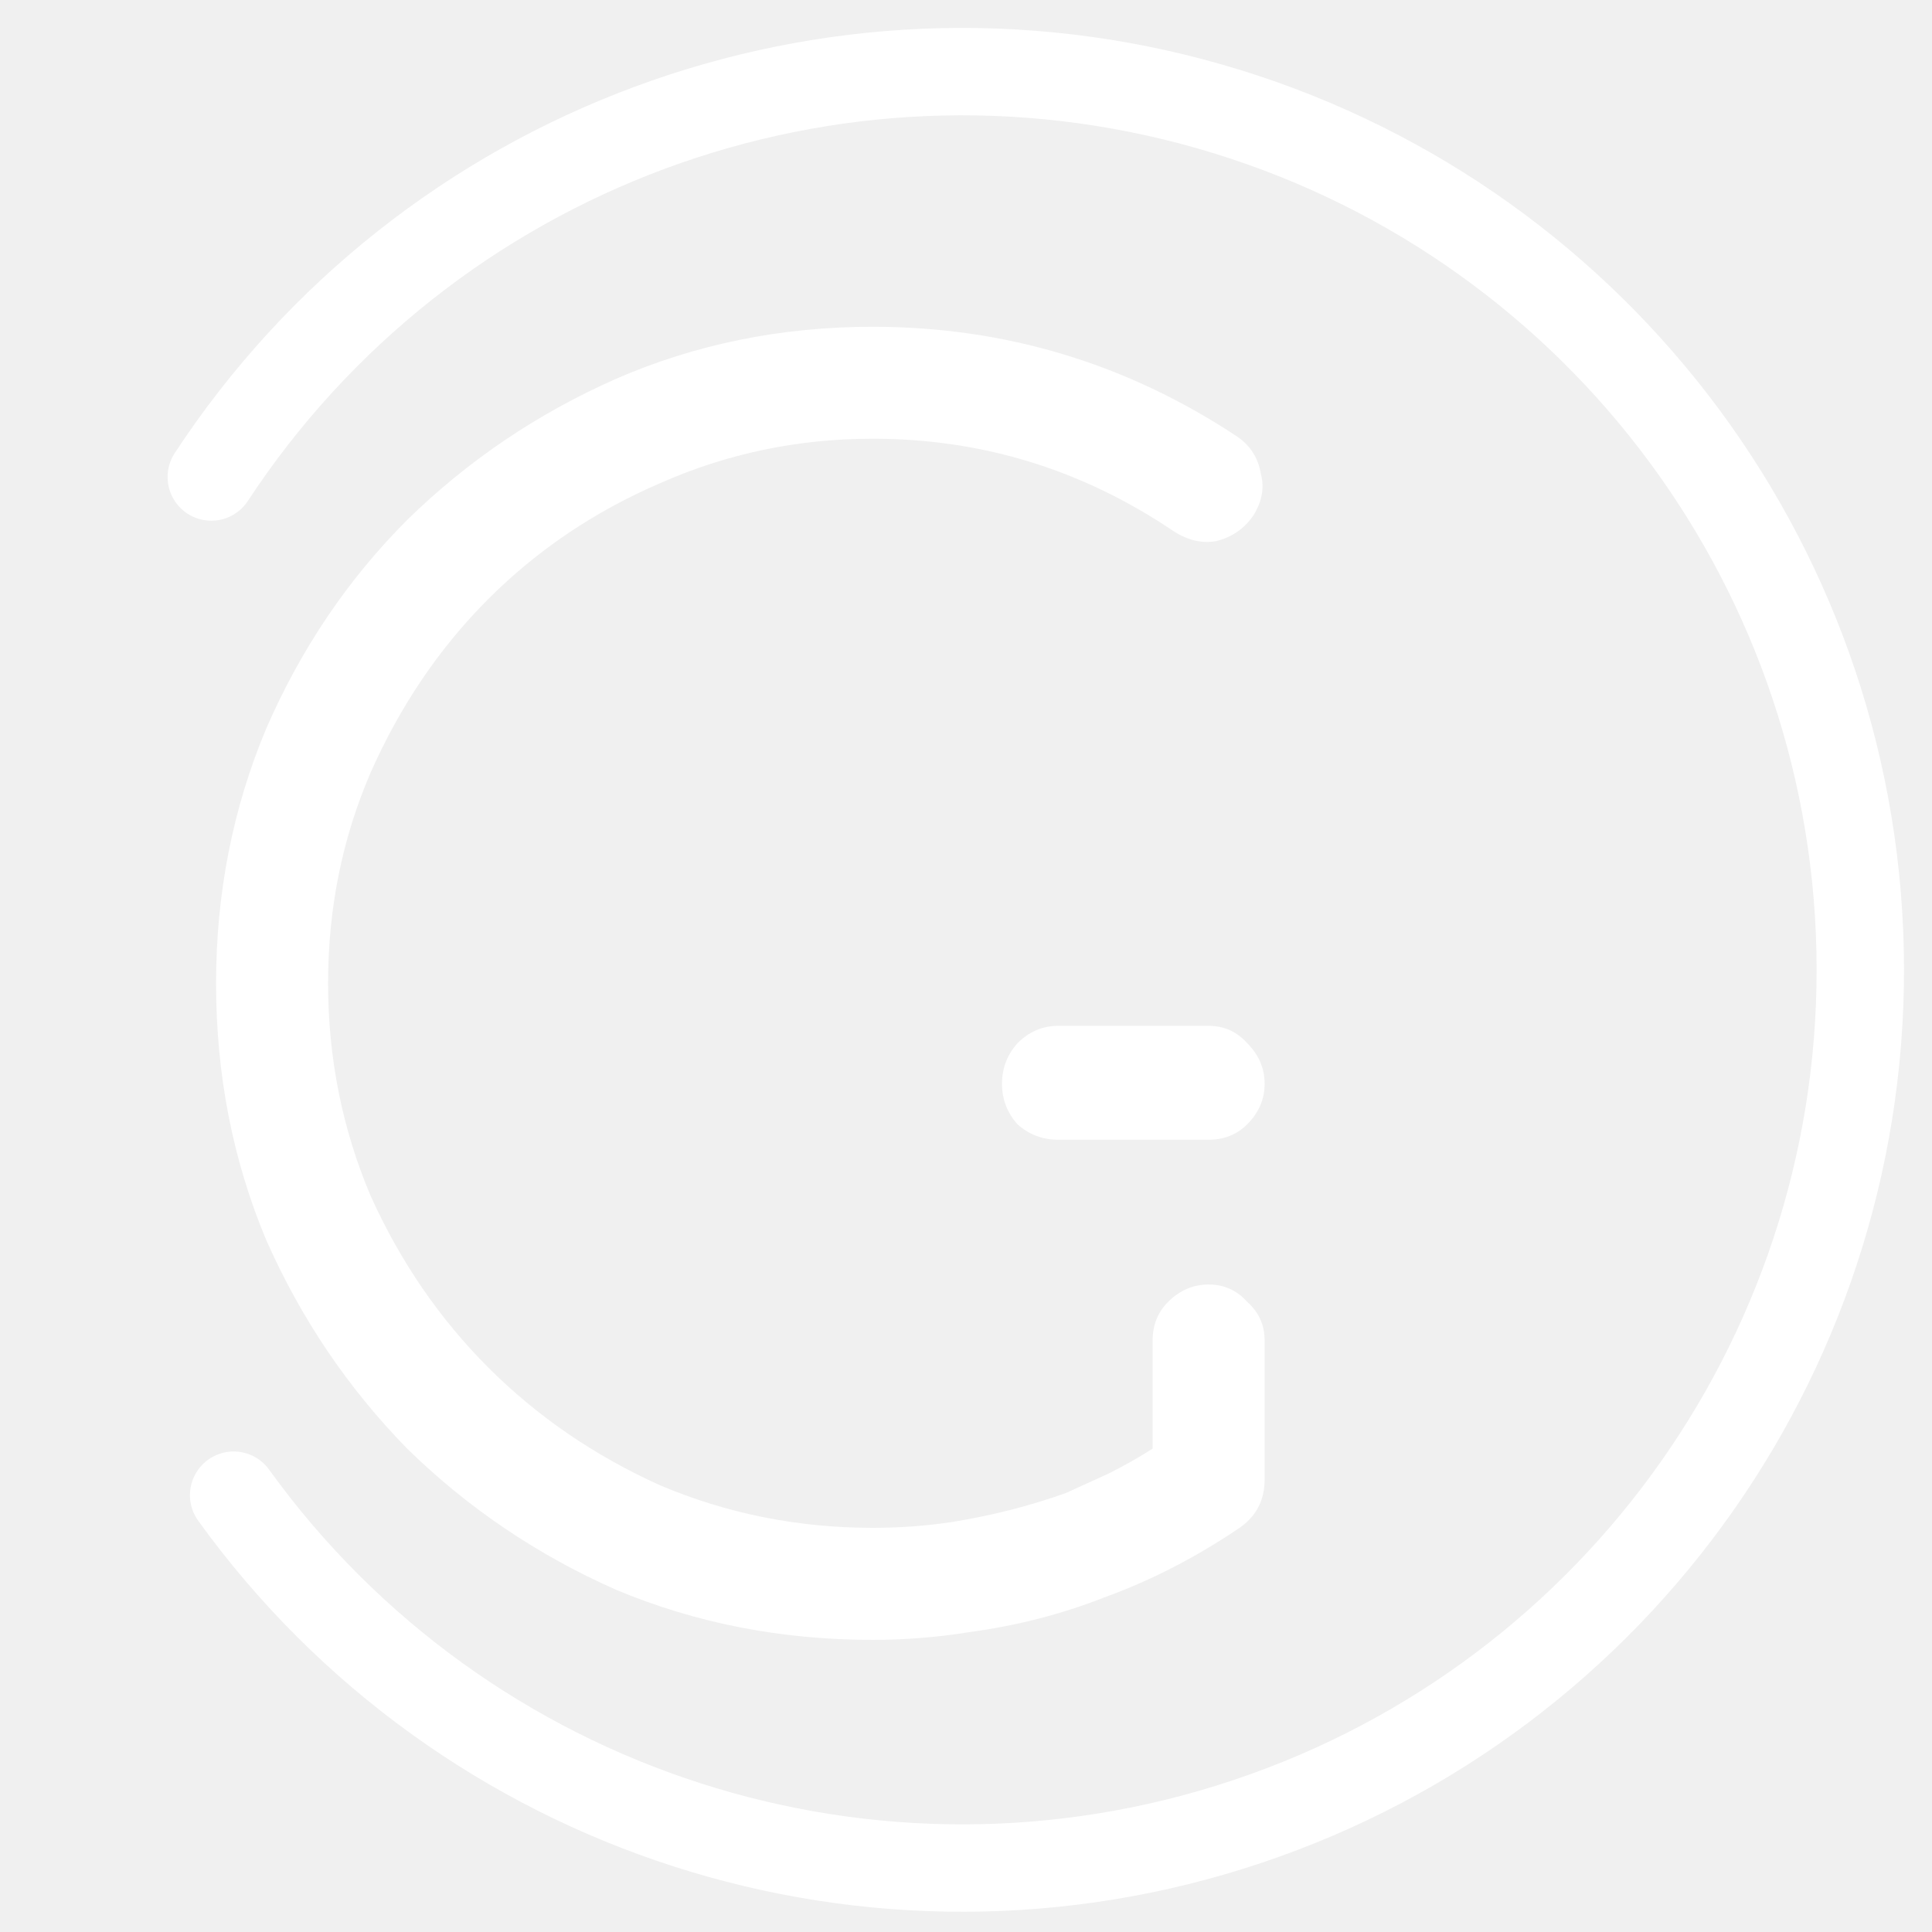
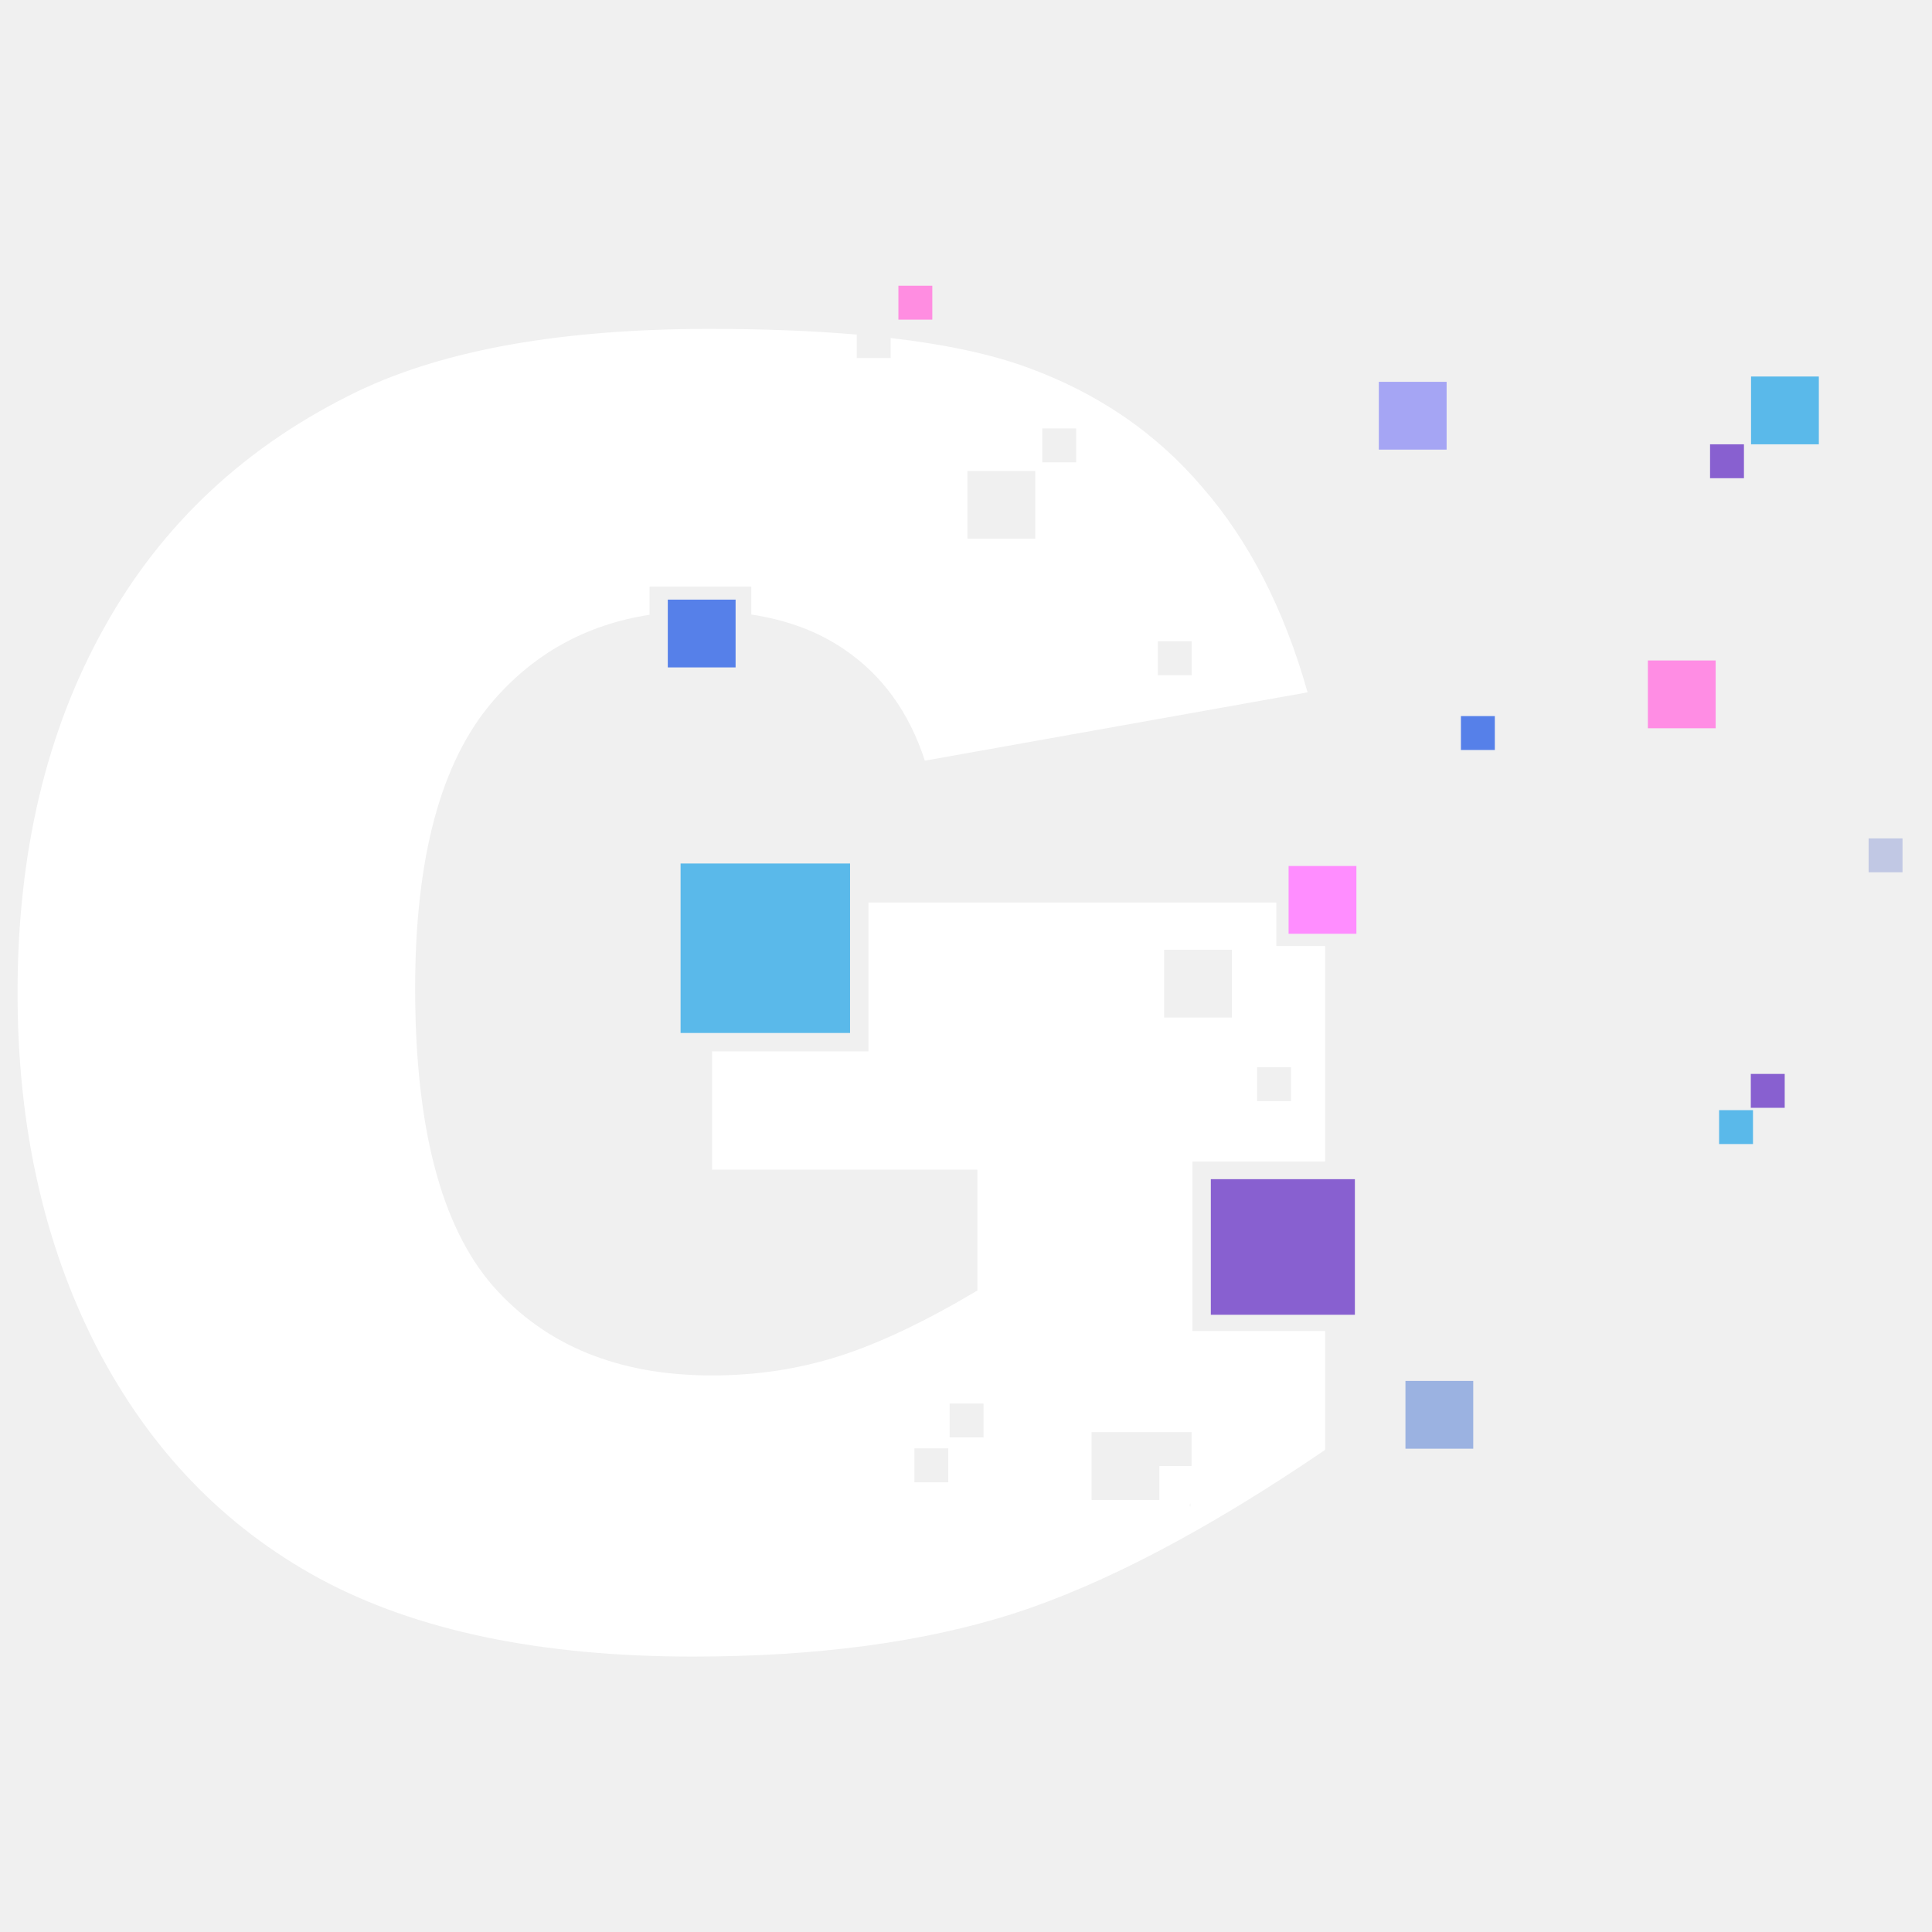
- <svg xmlns="http://www.w3.org/2000/svg" width="226.772" height="226.772" viewBox="0 0 60 60" version="1.1" id="svg8">
-   <defs id="defs2" />
-   <g id="layer1" transform="translate(0,-237)">
-     <g aria-label="G" style="font-style:normal;font-variant:normal;font-weight:normal;font-stretch:normal;font-size:50.8px;line-height:1.25;font-family:'ONE DAY';-inkscape-font-specification:'ONE DAY';letter-spacing:-0.037px;word-spacing:0px;fill:#333333;fill-opacity:0.975;stroke:none;stroke-width:0.265" id="text817">
-       <path d="m 39.274,282.951 q 0,0.96 -0.78,1.499 -2.039,1.379 -4.198,2.159 -1.979,0.78 -4.198,1.079 -0.72,0.12 -1.499,0.18 -0.72,0.06 -1.499,0.06 -4.258,0 -7.976,-1.559 -3.658,-1.619 -6.477,-4.378 -2.759,-2.819 -4.378,-6.477 -1.559,-3.718 -1.559,-7.976 0,-4.198 1.559,-7.916 1.619,-3.718 4.378,-6.477 2.819,-2.759 6.477,-4.378 3.718,-1.619 7.976,-1.619 6.177,0 11.335,3.418 0.6,0.42 0.72,1.139 0.18,0.66 -0.24,1.319 -0.42,0.6 -1.139,0.78 -0.66,0.12 -1.319,-0.3 -4.258,-2.879 -9.356,-2.879 -3.478,0 -6.597,1.379 -3.059,1.319 -5.338,3.598 -2.279,2.279 -3.658,5.397 -1.319,3.059 -1.319,6.537 0,3.478 1.319,6.597 1.379,3.059 3.658,5.338 2.279,2.279 5.338,3.658 3.119,1.319 6.597,1.319 1.259,0 2.459,-0.18 1.859,-0.3 3.538,-0.9 0.66,-0.3 1.319,-0.6 0.72,-0.36 1.379,-0.78 v -3.358 q 0,-0.72 0.48,-1.199 0.54,-0.54 1.259,-0.54 0.72,0 1.199,0.54 0.54,0.48 0.54,1.199 z m -1.739,-14.093 q 0.72,0 1.199,0.54 0.54,0.54 0.54,1.259 0,0.72 -0.54,1.259 -0.48,0.48 -1.199,0.48 h -4.678 q -0.72,0 -1.259,-0.48 -0.48,-0.54 -0.48,-1.259 0,-0.72 0.48,-1.259 0.54,-0.54 1.259,-0.54 z" style="font-style:normal;font-variant:normal;font-weight:bold;font-stretch:normal;font-size:59.972px;font-family:Break;-inkscape-font-specification:'Break Bold';fill:#ffffff;fill-opacity:0.975;stroke-width:0.265" id="path827" />
+ <svg xmlns="http://www.w3.org/2000/svg" width="114mm" height="114mm" viewBox="0 0 114 114" version="1.1" id="svg8">
+   <defs id="defs2">
+     </defs>
+   <g id="layer1" transform="translate(0,-183)">
+     <g aria-label="G" style="font-style:normal;font-weight:normal;font-size:105.833px;line-height:1.25;font-family:sans-serif;letter-spacing:0px;word-spacing:0px;fill:#000000;fill-opacity:1;stroke:none;stroke-width:0.265" id="text3715" transform="translate(-0.09449405)">
+       <path style="font-style:normal;font-variant:normal;font-weight:normal;font-stretch:normal;font-size:105.833px;font-family:'Arial Black';-inkscape-font-specification:'Arial Black, ';fill:#ffffff;fill-opacity:1;stroke-width:1" d="M 158.209 73.35 C 125.396 73.35 99.29 77.972 79.889 87.217 C 55.019 99.196 36.139 116.774 23.248 139.951 C 10.357 162.998 3.912 190.146 3.912 221.396 C 3.912 251.084 9.771 277.386 21.49 300.303 C 33.339 323.219 49.941 340.472 71.295 352.061 C 92.779 363.649 120.514 369.443 154.498 369.443 C 182.102 369.443 205.93 366.253 225.982 359.873 C 246.165 353.363 269.342 341.188 295.514 323.35 L 295.514 296.836 L 265.936 296.836 L 265.936 259.041 L 295.514 259.041 L 295.514 210.984 L 284.643 210.984 L 284.643 201.279 L 193.678 201.279 L 193.678 234.471 L 158.795 234.471 L 158.795 260.85 L 217.975 260.85 L 217.975 287.803 C 206.386 294.704 196.1 299.587 187.115 302.451 C 178.131 305.316 168.691 306.748 158.795 306.748 C 137.962 306.748 121.686 300.107 109.967 286.826 C 98.378 273.545 92.584 251.409 92.584 220.42 C 92.584 191.253 98.313 169.964 109.771 156.553 C 118.993 145.777 130.697 139.304 144.865 137.104 L 144.865 130.818 L 167.543 130.818 L 167.543 137.049 C 175.586 138.265 182.503 140.857 188.287 144.834 C 196.751 150.563 202.74 158.831 206.256 169.639 L 291.607 154.404 C 286.399 135.915 278.587 120.68 268.17 108.701 C 257.883 96.592 244.863 87.673 229.107 81.943 C 221.072 78.997 210.901 76.814 198.629 75.383 L 198.629 79.854 L 191.07 79.854 L 191.07 74.617 C 181.291 73.774 170.345 73.35 158.209 73.35 z M 232.445 95.545 L 240.004 95.545 L 240.004 103.104 L 232.445 103.104 L 232.445 95.545 z M 215.76 105.031 L 230.877 105.031 L 230.877 120.148 L 215.76 120.148 L 215.76 105.031 z M 258.213 143.01 L 265.773 143.01 L 265.773 150.568 L 258.213 150.568 L 258.213 143.01 z M 259.623 211.811 L 274.742 211.811 L 274.742 226.928 L 259.623 226.928 L 259.623 211.811 z M 280.355 238.01 L 287.916 238.01 L 287.916 245.568 L 280.355 245.568 L 280.355 238.01 z M 211.785 313.01 L 219.344 313.01 L 219.344 320.568 L 211.785 320.568 L 211.785 313.01 z M 243.438 319.391 L 258.18 319.391 L 258.557 319.391 L 265.738 319.391 L 265.738 326.949 L 258.557 326.949 L 258.557 334.508 L 243.438 334.508 L 243.438 319.391 z M 203.928 323.01 L 211.486 323.01 L 211.486 330.568 L 203.928 330.568 L 203.928 323.01 z M 265.475 335.312 L 265.475 335.984 L 265.359 335.984 L 265.365 335.4 L 265.475 335.312 z " transform="matrix(0.2645833,0,0,0.2645833,0.09449405,183)" id="path3744" />
+       <rect style="fill:#8860d0;fill-opacity:1;stroke-width:0.07" id="rect4567" width="8.5" height="8" x="71.541" y="252.579" />
+       <rect style="font-style:normal;font-weight:normal;font-size:105.833px;line-height:1.25;font-family:sans-serif;letter-spacing:0px;word-spacing:0px;fill:#5ab9ea;fill-opacity:1;stroke:none;stroke-width:0.07" id="rect4567-0" width="10" height="10" x="40.253" y="233.952" />
+       <rect style="fill:#5ab9ea;fill-opacity:1;stroke-width:0.07" id="rect4642" width="2" height="2" x="101.532" y="248.506" />
+       <rect y="199.86" x="53.106" height="2" width="2" id="rect4646" style="fill:#ff8de1;fill-opacity:1;stroke-width:0.07" />
+       <rect style="fill:#a5a5f4;fill-opacity:1;stroke-width:0.07" id="rect4657" width="4" height="4" x="81.454" y="205.53" />
+       <rect y="221.972" x="97.329" height="4" width="4" id="rect4659" style="fill:#ff8de4;fill-opacity:1;stroke-width:0.07" />
+       <rect style="fill:#5ab9ea;fill-opacity:1;stroke-width:0.07" id="rect4661" width="4" height="4" x="103.417" y="205.217" />
+       <rect style="fill:#9bb2e1;fill-opacity:1;stroke-width:0.07" id="rect4663" width="4" height="4" x="83.025" y="264.482" />
+       <rect y="232.47" x="110.355" height="2" width="2" id="rect4665" style="fill:#c1c8e4;fill-opacity:1;stroke-width:0.07" />
+       <rect y="246.368" x="103.403" height="2" width="2" id="rect4667" style="fill:#8860d0;fill-opacity:1;stroke-width:0.07" />
+       <rect style="fill:#5680e9;fill-opacity:1;stroke-width:0.07" id="rect4669" width="2" height="2" x="86.298" y="225.254" />
+       <rect style="fill:#ff8dff;fill-opacity:1;stroke-width:0.07" id="rect4671" width="4" height="4" x="76.13" y="234.099" />
+       <rect style="fill:#8860d0;fill-opacity:1;stroke-width:0.07" id="rect4674" width="2" height="2" x="100.998" y="209.217" />
+       <rect style="fill:#5680e9;fill-opacity:1;stroke-width:0.07" id="rect855" width="4" height="4" x="39.499" y="218.381" />
    </g>
-     <path style="opacity:1;fill:none;fill-opacity:1;stroke:#ffffff;stroke-width:2.714;stroke-linecap:round;stroke-miterlimit:4;stroke-dasharray:none;stroke-opacity:1" id="path821" d="m -251.814,6.562 a 27.893,27.893 0 0 1 11.506,31.012 27.893,27.893 0 0 1 -26.199,20.193 27.893,27.893 0 0 1 -27.06,-19.024 27.893,27.893 0 0 1 10.133,-31.487" transform="rotate(-90)" />
+     <flowRoot xml:space="preserve" id="flowRoot3717" style="font-style:normal;font-weight:normal;font-size:40px;line-height:1.25;font-family:sans-serif;letter-spacing:0px;word-spacing:0px;fill:#000000;fill-opacity:1;stroke:none" transform="scale(0.2645833)">
+       <flowRegion id="flowRegion3719">
+         <rect id="rect3721" width="2.857" height="85.714" x="525.714" y="516.805" />
+       </flowRegion>
+       <flowPara id="flowPara3723" />
+     </flowRoot>
  </g>
</svg>
